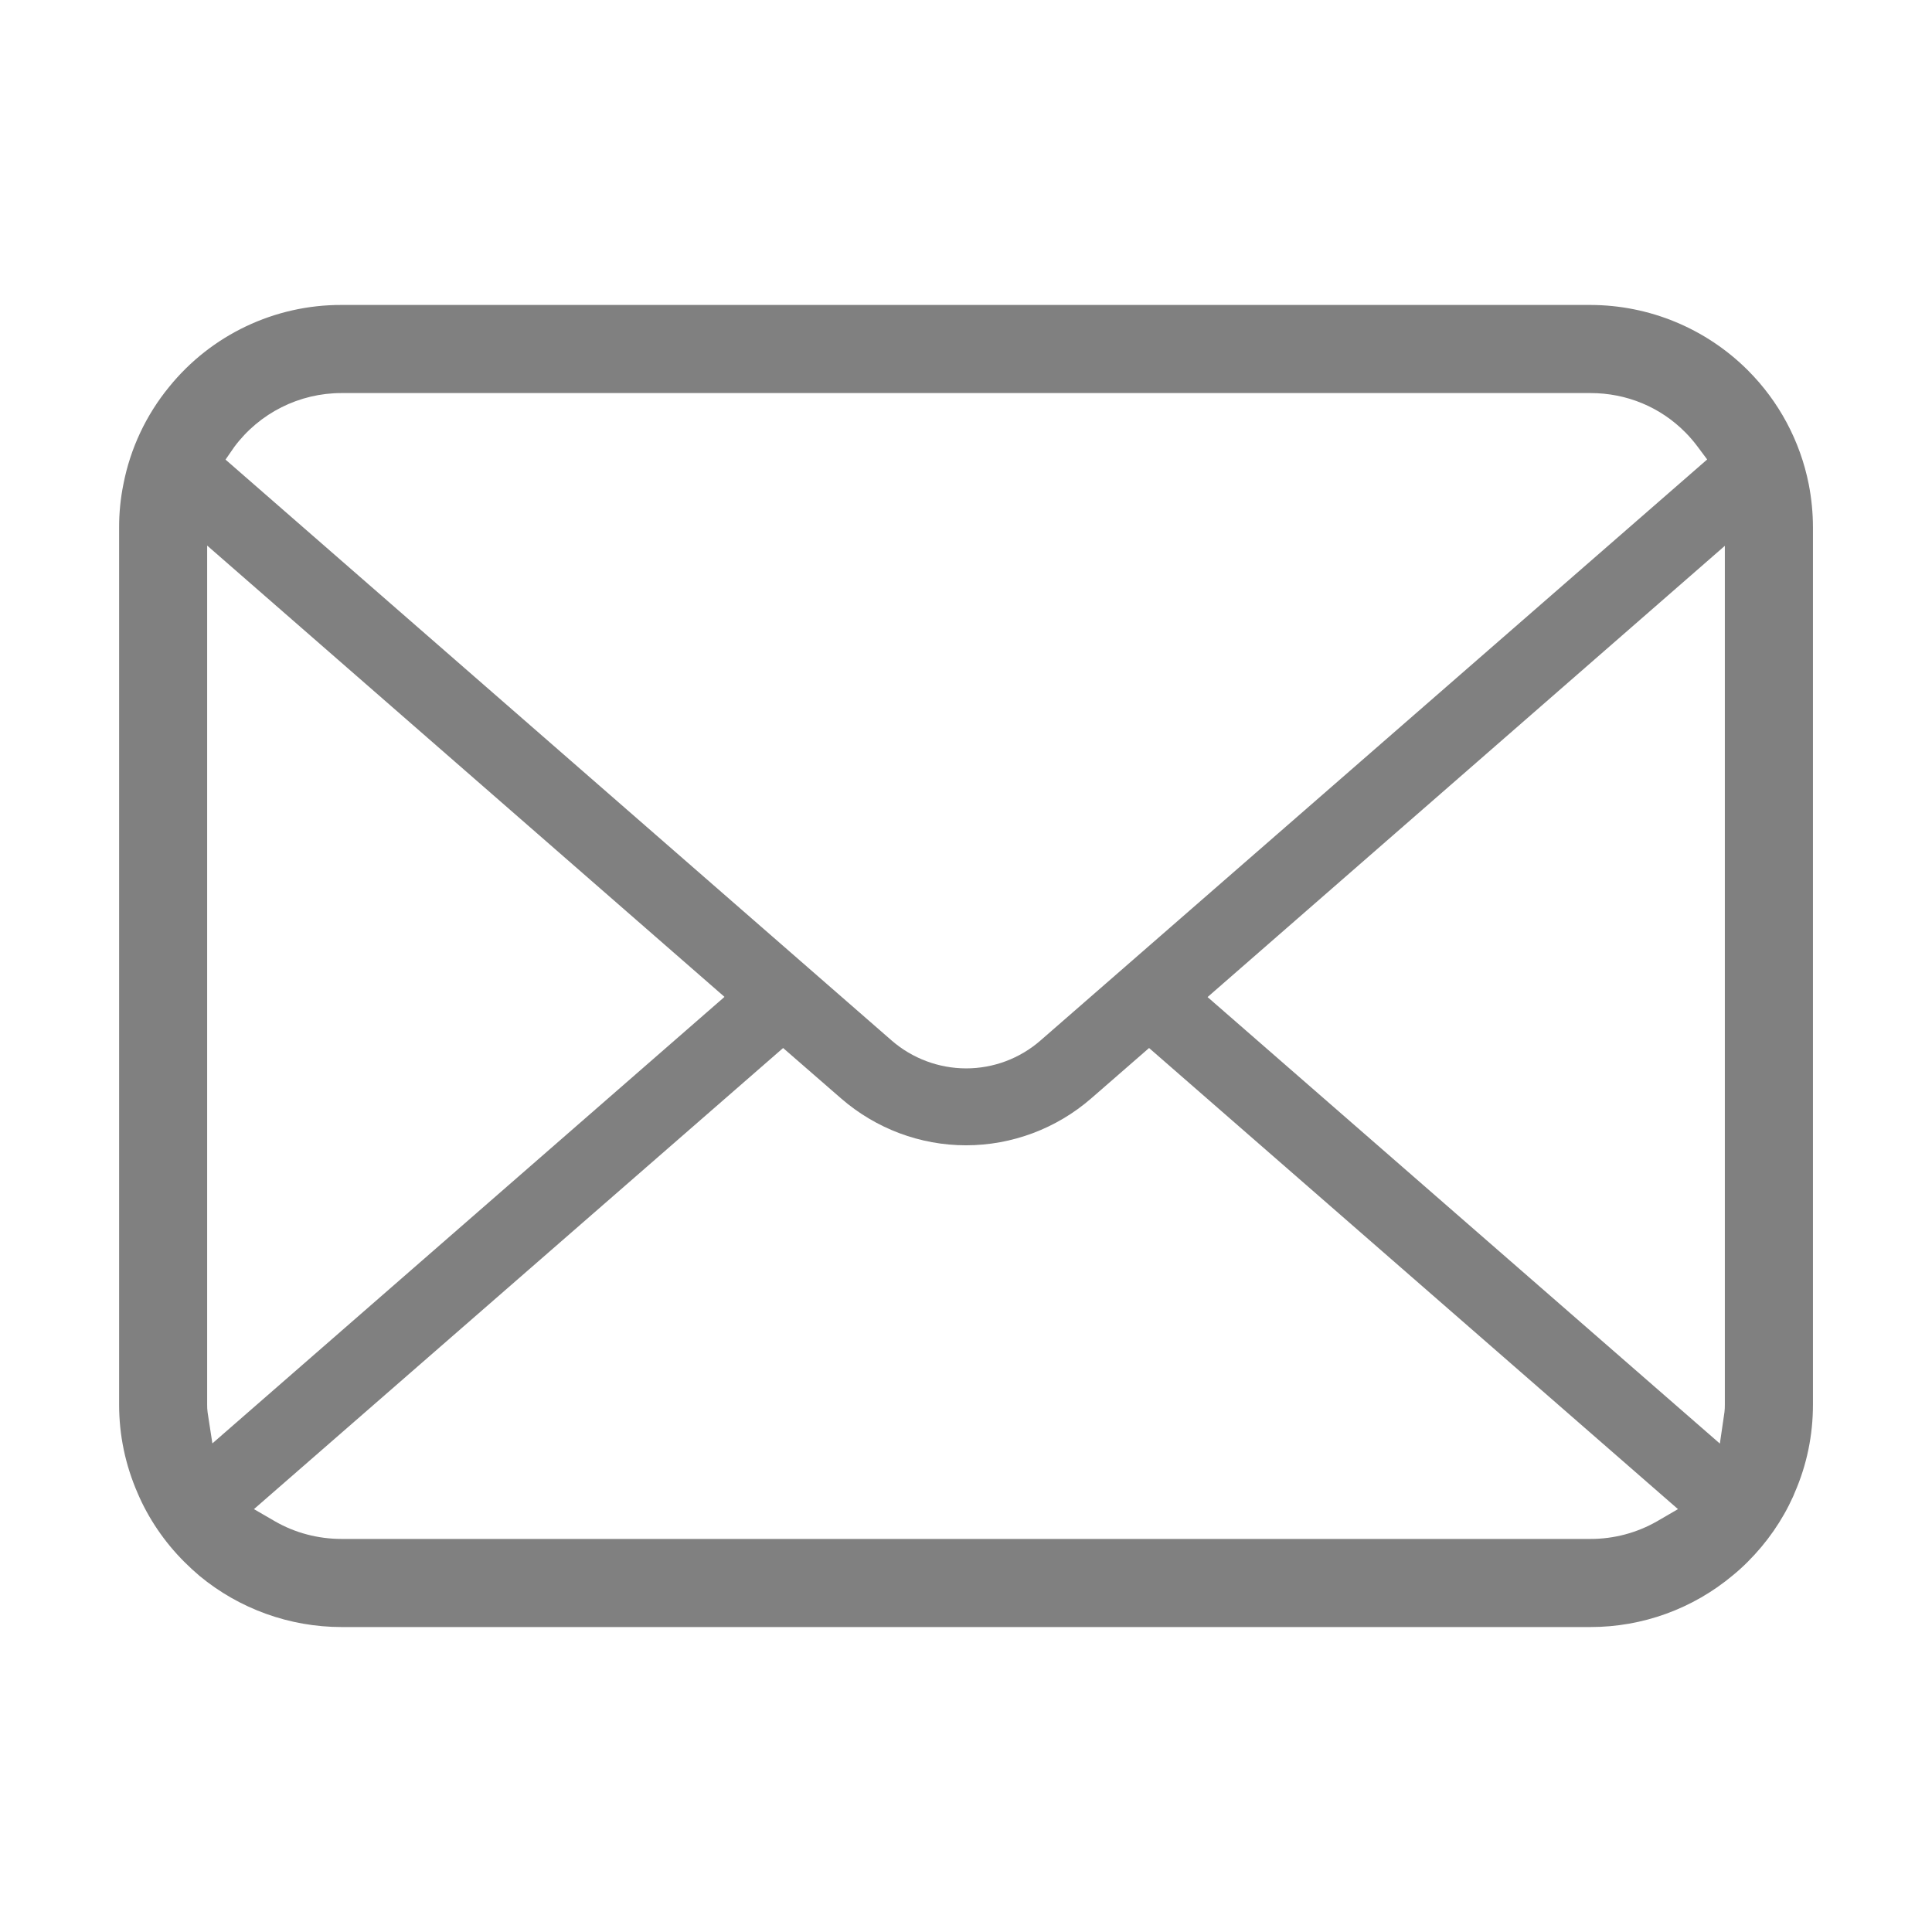
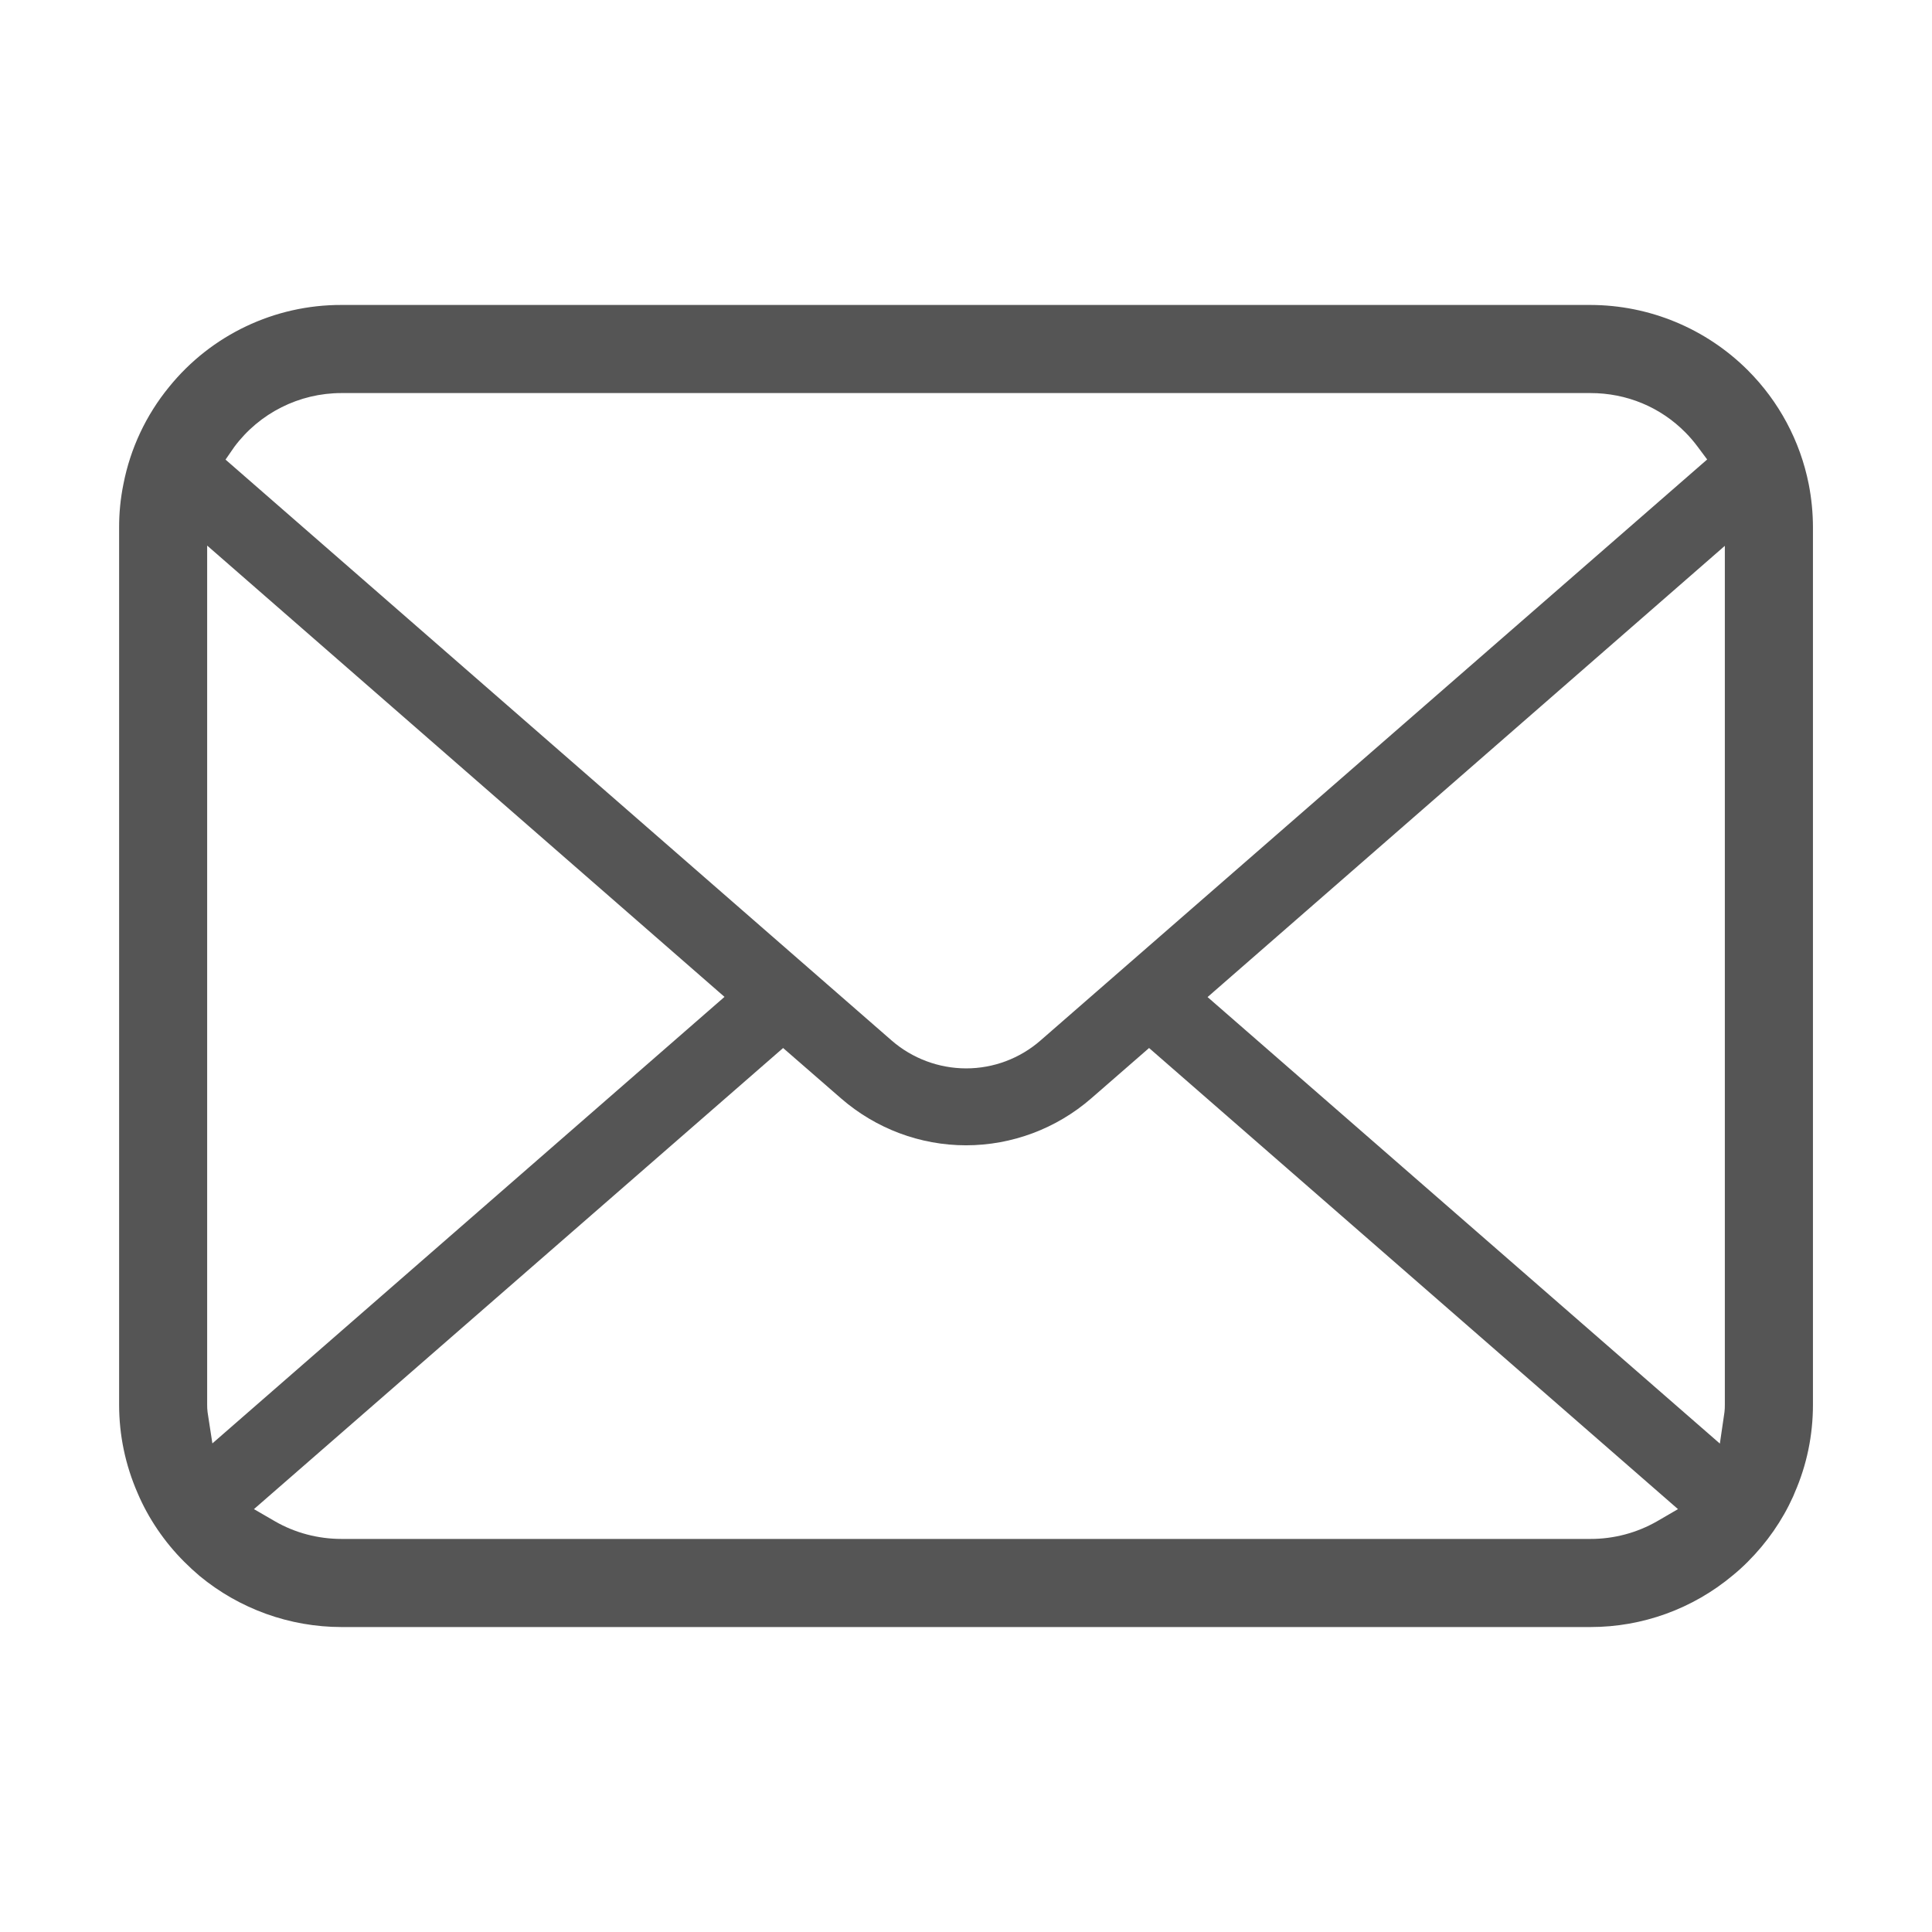
<svg xmlns="http://www.w3.org/2000/svg" height="48" width="48" viewBox="0 0 30.72 30.72">
-   <path fill="gray" d="M28.76 7.699a3.534 3.534 0 00-.97-1.813 3.549 3.549 0 00-2.501-1.037H5.431a3.513 3.513 0 00-2.742 1.303A3.492 3.492 0 001.962 7.7a3.417 3.417 0 00-.068.687v13.947c0 .485.098.957.294 1.407.169.398.425.777.742 1.093a3.985 3.985 0 00.243.224 3.546 3.546 0 002.258.813h19.858a3.52 3.52 0 002.26-.819 3.063 3.063 0 00.241-.218c.306-.306.55-.657.724-1.044l.023-.056c.192-.44.29-.911.29-1.4V8.387c0-.23-.023-.463-.067-.688zM3.725 7.107A2.123 2.123 0 015.43 6.25H25.29c.574 0 1.11.222 1.51.627a2.132 2.132 0 01.193.225l.152.204-10.6 9.238a1.796 1.796 0 01-1.184.444 1.81 1.81 0 01-1.184-.444L3.586 7.308zm-.424 15.35a.845.845 0 01-.007-.123V8.675l8.226 7.176-8.143 7.1zm23.048 1.732a2.123 2.123 0 01-1.06.281H5.431c-.375 0-.742-.097-1.06-.281l-.333-.193 8.414-7.332.922.802c.553.48 1.258.745 1.986.745.73 0 1.437-.265 1.99-.745l.921-.802 8.41 7.332zm1.077-1.855a.91.91 0 01-.006.12l-.073.5-8.146-7.1 8.225-7.175z" />
+   <path fill="#555" d="M28.76 7.699a3.534 3.534 0 00-.97-1.813 3.549 3.549 0 00-2.501-1.037H5.431a3.513 3.513 0 00-2.742 1.303A3.492 3.492 0 001.962 7.7a3.417 3.417 0 00-.068.687v13.947c0 .485.098.957.294 1.407.169.398.425.777.742 1.093a3.985 3.985 0 00.243.224 3.546 3.546 0 002.258.813h19.858a3.52 3.52 0 002.26-.819 3.063 3.063 0 00.241-.218c.306-.306.55-.657.724-1.044l.023-.056c.192-.44.29-.911.29-1.4V8.387c0-.23-.023-.463-.067-.688zM3.725 7.107A2.123 2.123 0 015.43 6.25H25.29c.574 0 1.11.222 1.51.627a2.132 2.132 0 01.193.225l.152.204-10.6 9.238a1.796 1.796 0 01-1.184.444 1.81 1.81 0 01-1.184-.444L3.586 7.308zm-.424 15.35a.845.845 0 01-.007-.123V8.675l8.226 7.176-8.143 7.1zm23.048 1.732a2.123 2.123 0 01-1.06.281H5.431c-.375 0-.742-.097-1.06-.281l-.333-.193 8.414-7.332.922.802c.553.48 1.258.745 1.986.745.73 0 1.437-.265 1.99-.745l.921-.802 8.41 7.332zm1.077-1.855a.91.91 0 01-.006.12l-.073.5-8.146-7.1 8.225-7.175z" />
</svg>
